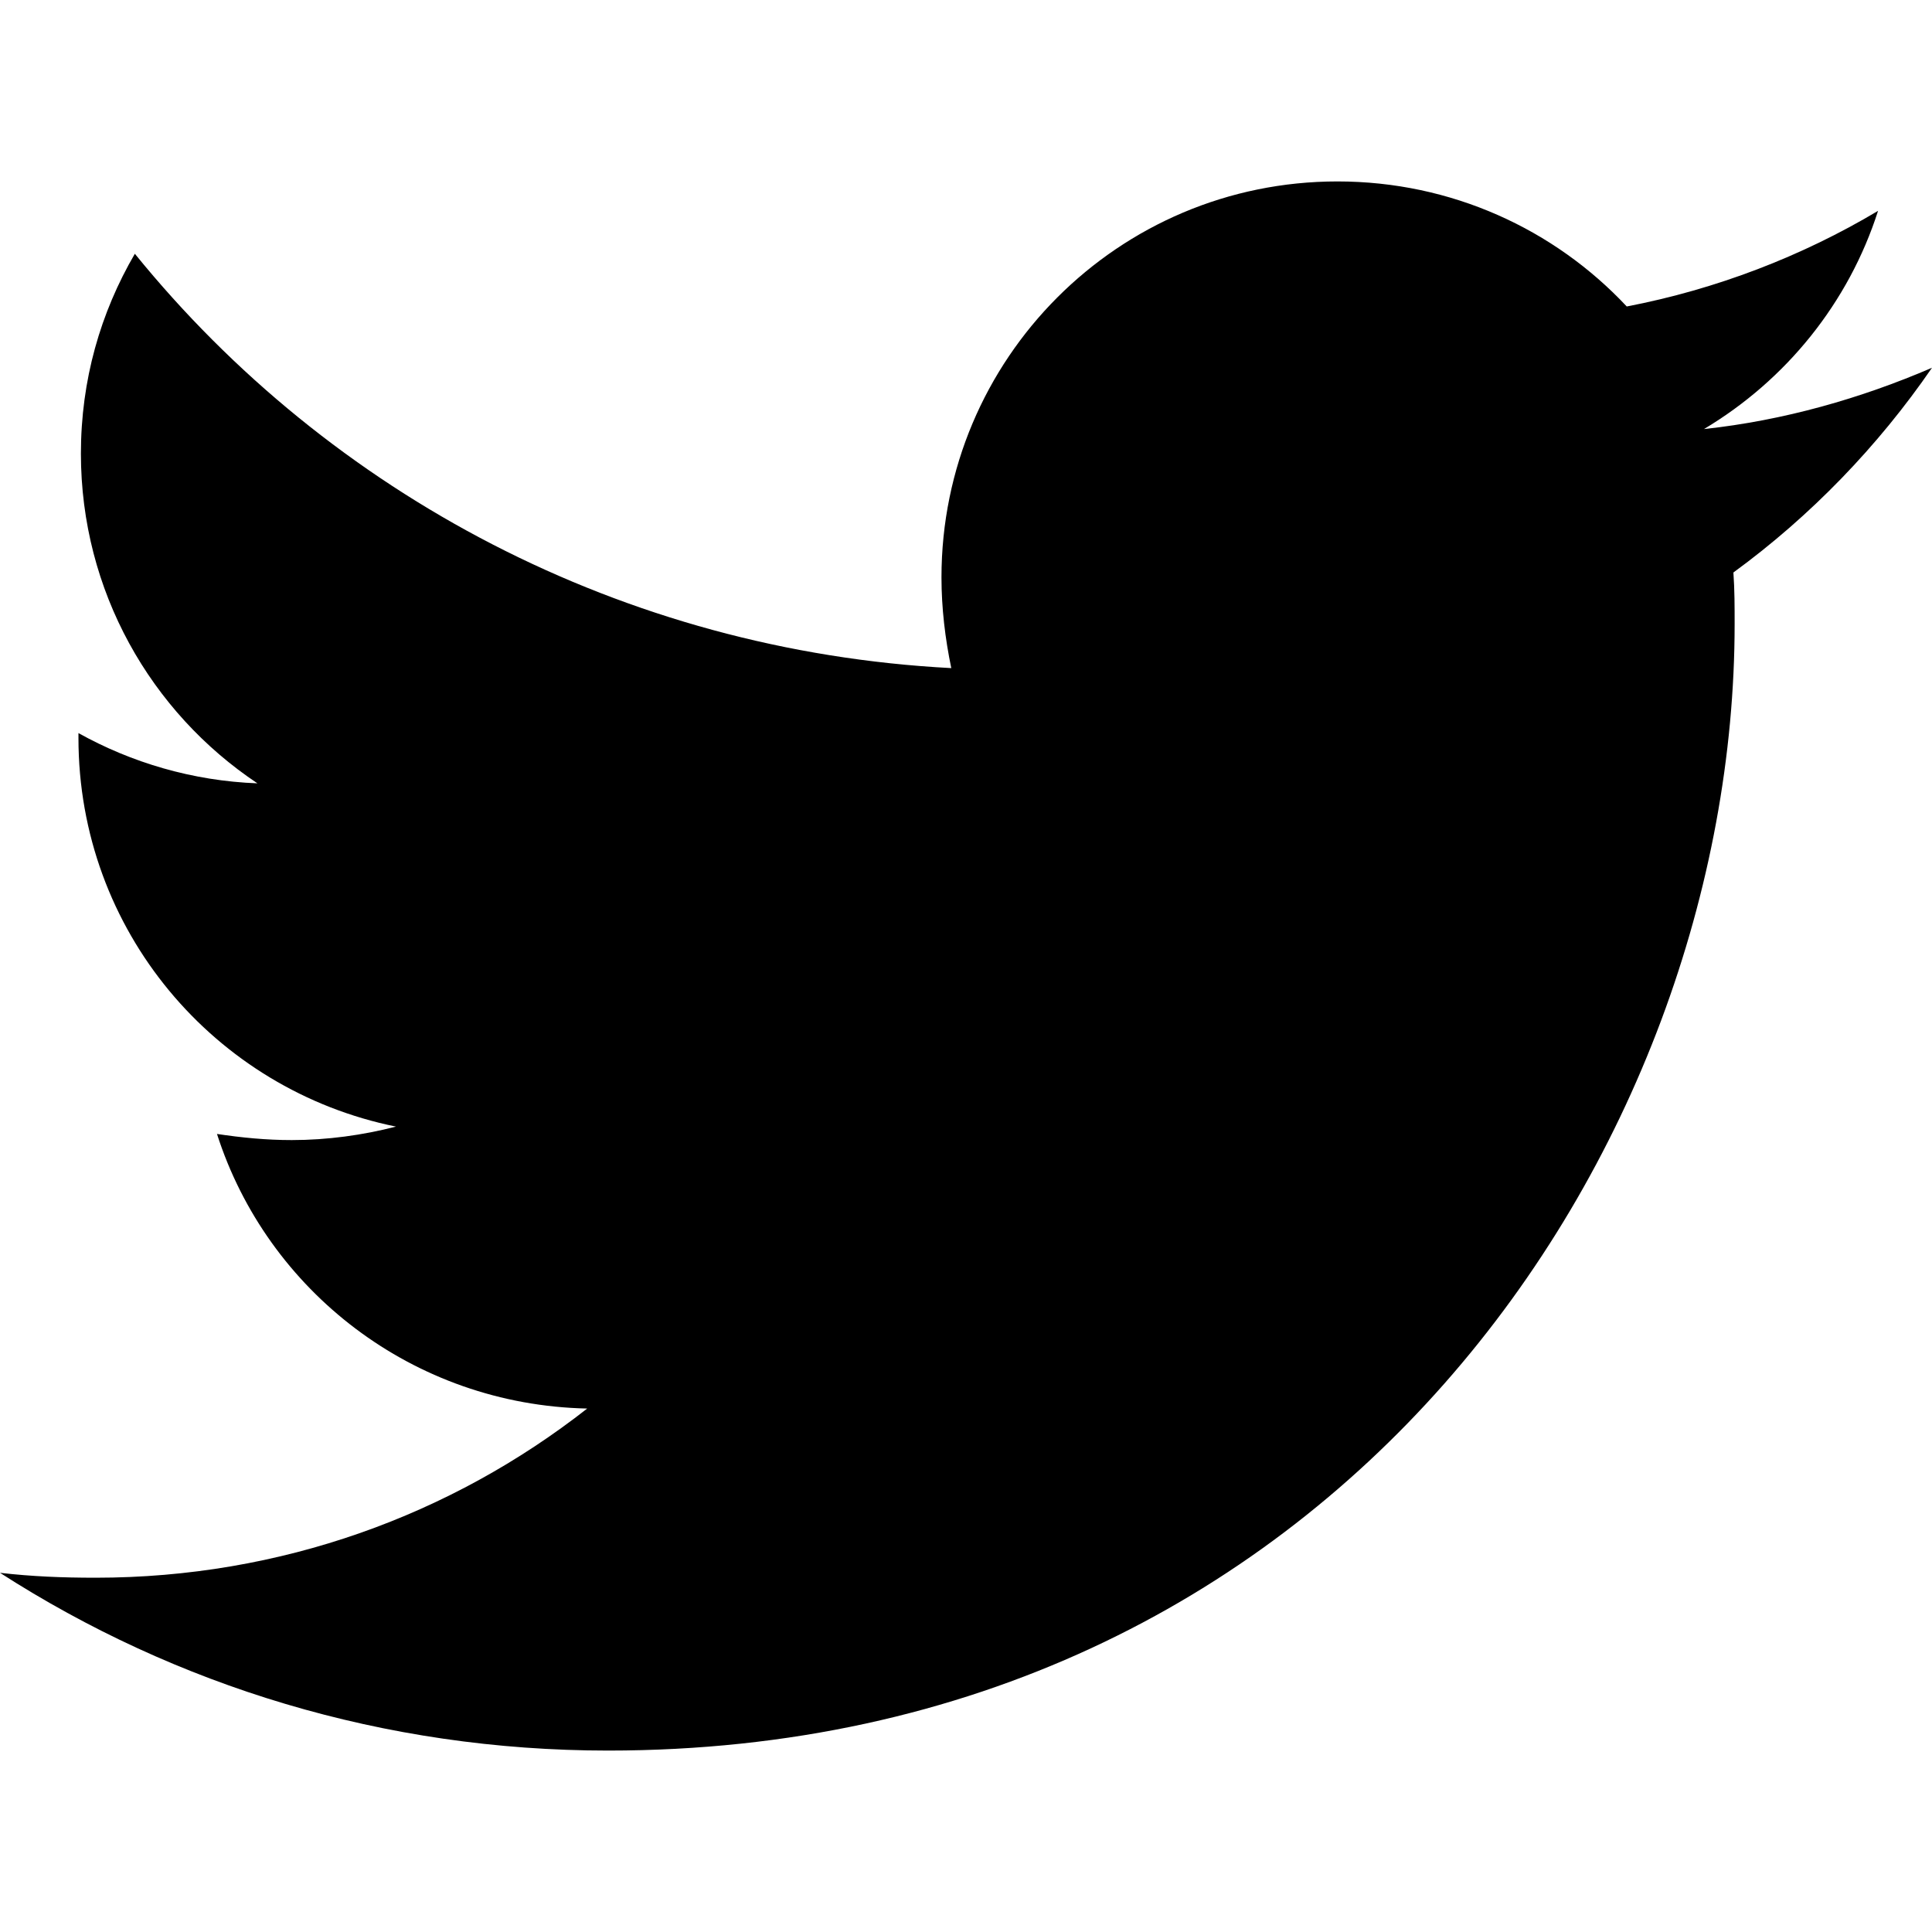
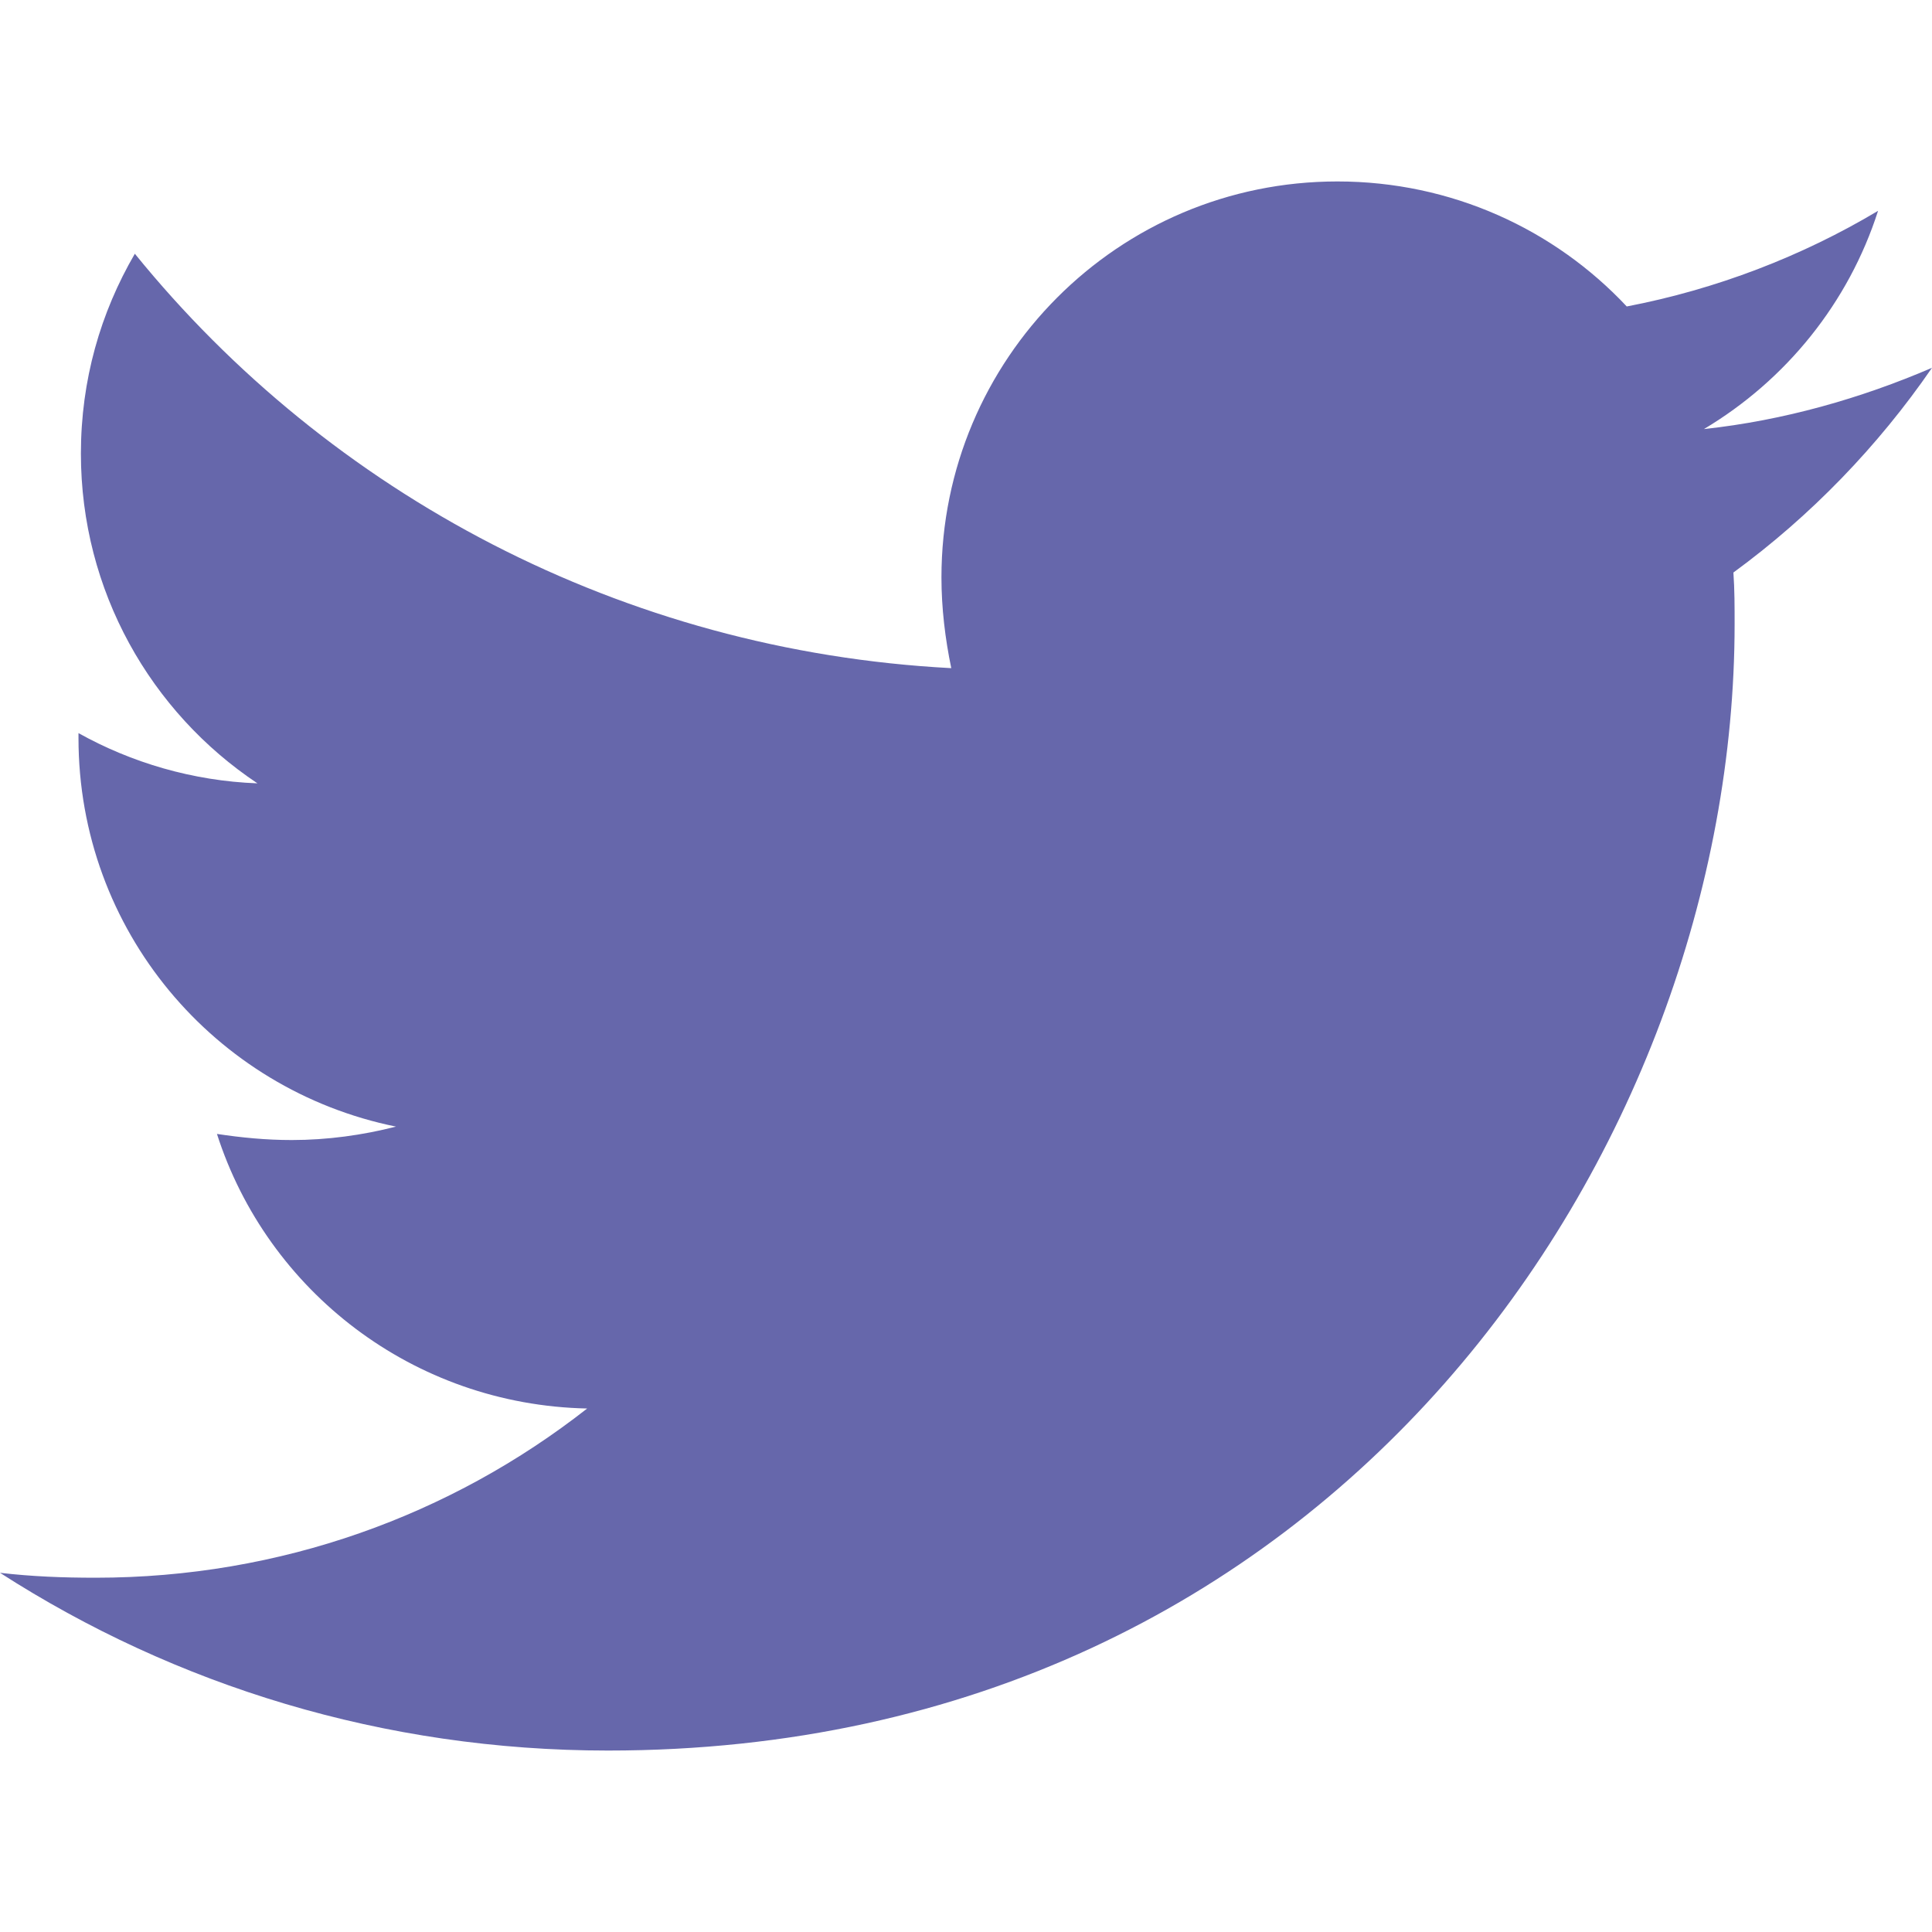
- <svg viewBox="0 0 512 512">
-   <path d="M459.37 151.716c.325 4.548.325 9.097.325 13.645 0 138.72-105.583 298.558-298.558 298.558-59.452 0-114.68-17.219-161.137-47.106 8.447.974 16.568 1.299 25.34 1.299 49.055 0 94.213-16.568 130.274-44.832-46.132-.975-84.792-31.188-98.112-72.772 6.498.974 12.995 1.624 19.818 1.624 9.421 0 18.843-1.3 27.614-3.573-48.081-9.747-84.143-51.98-84.143-102.985v-1.299c13.969 7.797 30.214 12.67 47.431 13.319-28.264-18.843-46.781-51.005-46.781-87.391 0-19.492 5.197-37.36 14.294-52.954 51.655 63.675 129.3 105.258 216.365 109.807-1.624-7.797-2.599-15.918-2.599-24.04 0-57.828 46.782-104.934 104.934-104.934 30.213 0 57.502 12.67 76.67 33.137 23.715-4.548 46.456-13.32 66.599-25.34-7.798 24.366-24.366 44.833-46.132 57.827 21.117-2.273 41.584-8.122 60.426-16.243-14.292 20.791-32.161 39.308-52.628 54.253z" />
+ <svg xmlns="http://www.w3.org/2000/svg" width="24" height="24" viewBox="0 0 24 24" fill="none">
+   <path d="M21.533 7.112C21.548 7.325 21.548 7.538 21.548 7.751C21.548 14.254 16.599 21.746 7.553 21.746C4.766 21.746 2.178 20.939 0 19.538C0.396 19.584 0.777 19.599 1.188 19.599C3.487 19.599 5.604 18.822 7.294 17.497C5.132 17.452 3.32 16.036 2.695 14.086C3 14.132 3.305 14.162 3.624 14.162C4.066 14.162 4.508 14.101 4.919 13.995C2.665 13.538 0.975 11.558 0.975 9.168V9.107C1.629 9.472 2.391 9.701 3.198 9.731C1.873 8.848 1.005 7.34 1.005 5.635C1.005 4.721 1.249 3.883 1.675 3.152C4.096 6.137 7.736 8.086 11.817 8.3C11.741 7.934 11.695 7.553 11.695 7.173C11.695 4.462 13.888 2.254 16.614 2.254C18.03 2.254 19.309 2.848 20.208 3.807C21.32 3.594 22.386 3.183 23.33 2.619C22.964 3.761 22.188 4.721 21.167 5.33C22.157 5.223 23.117 4.949 24 4.569C23.33 5.543 22.492 6.411 21.533 7.112V7.112Z" fill="#6667AB" />
</svg>
